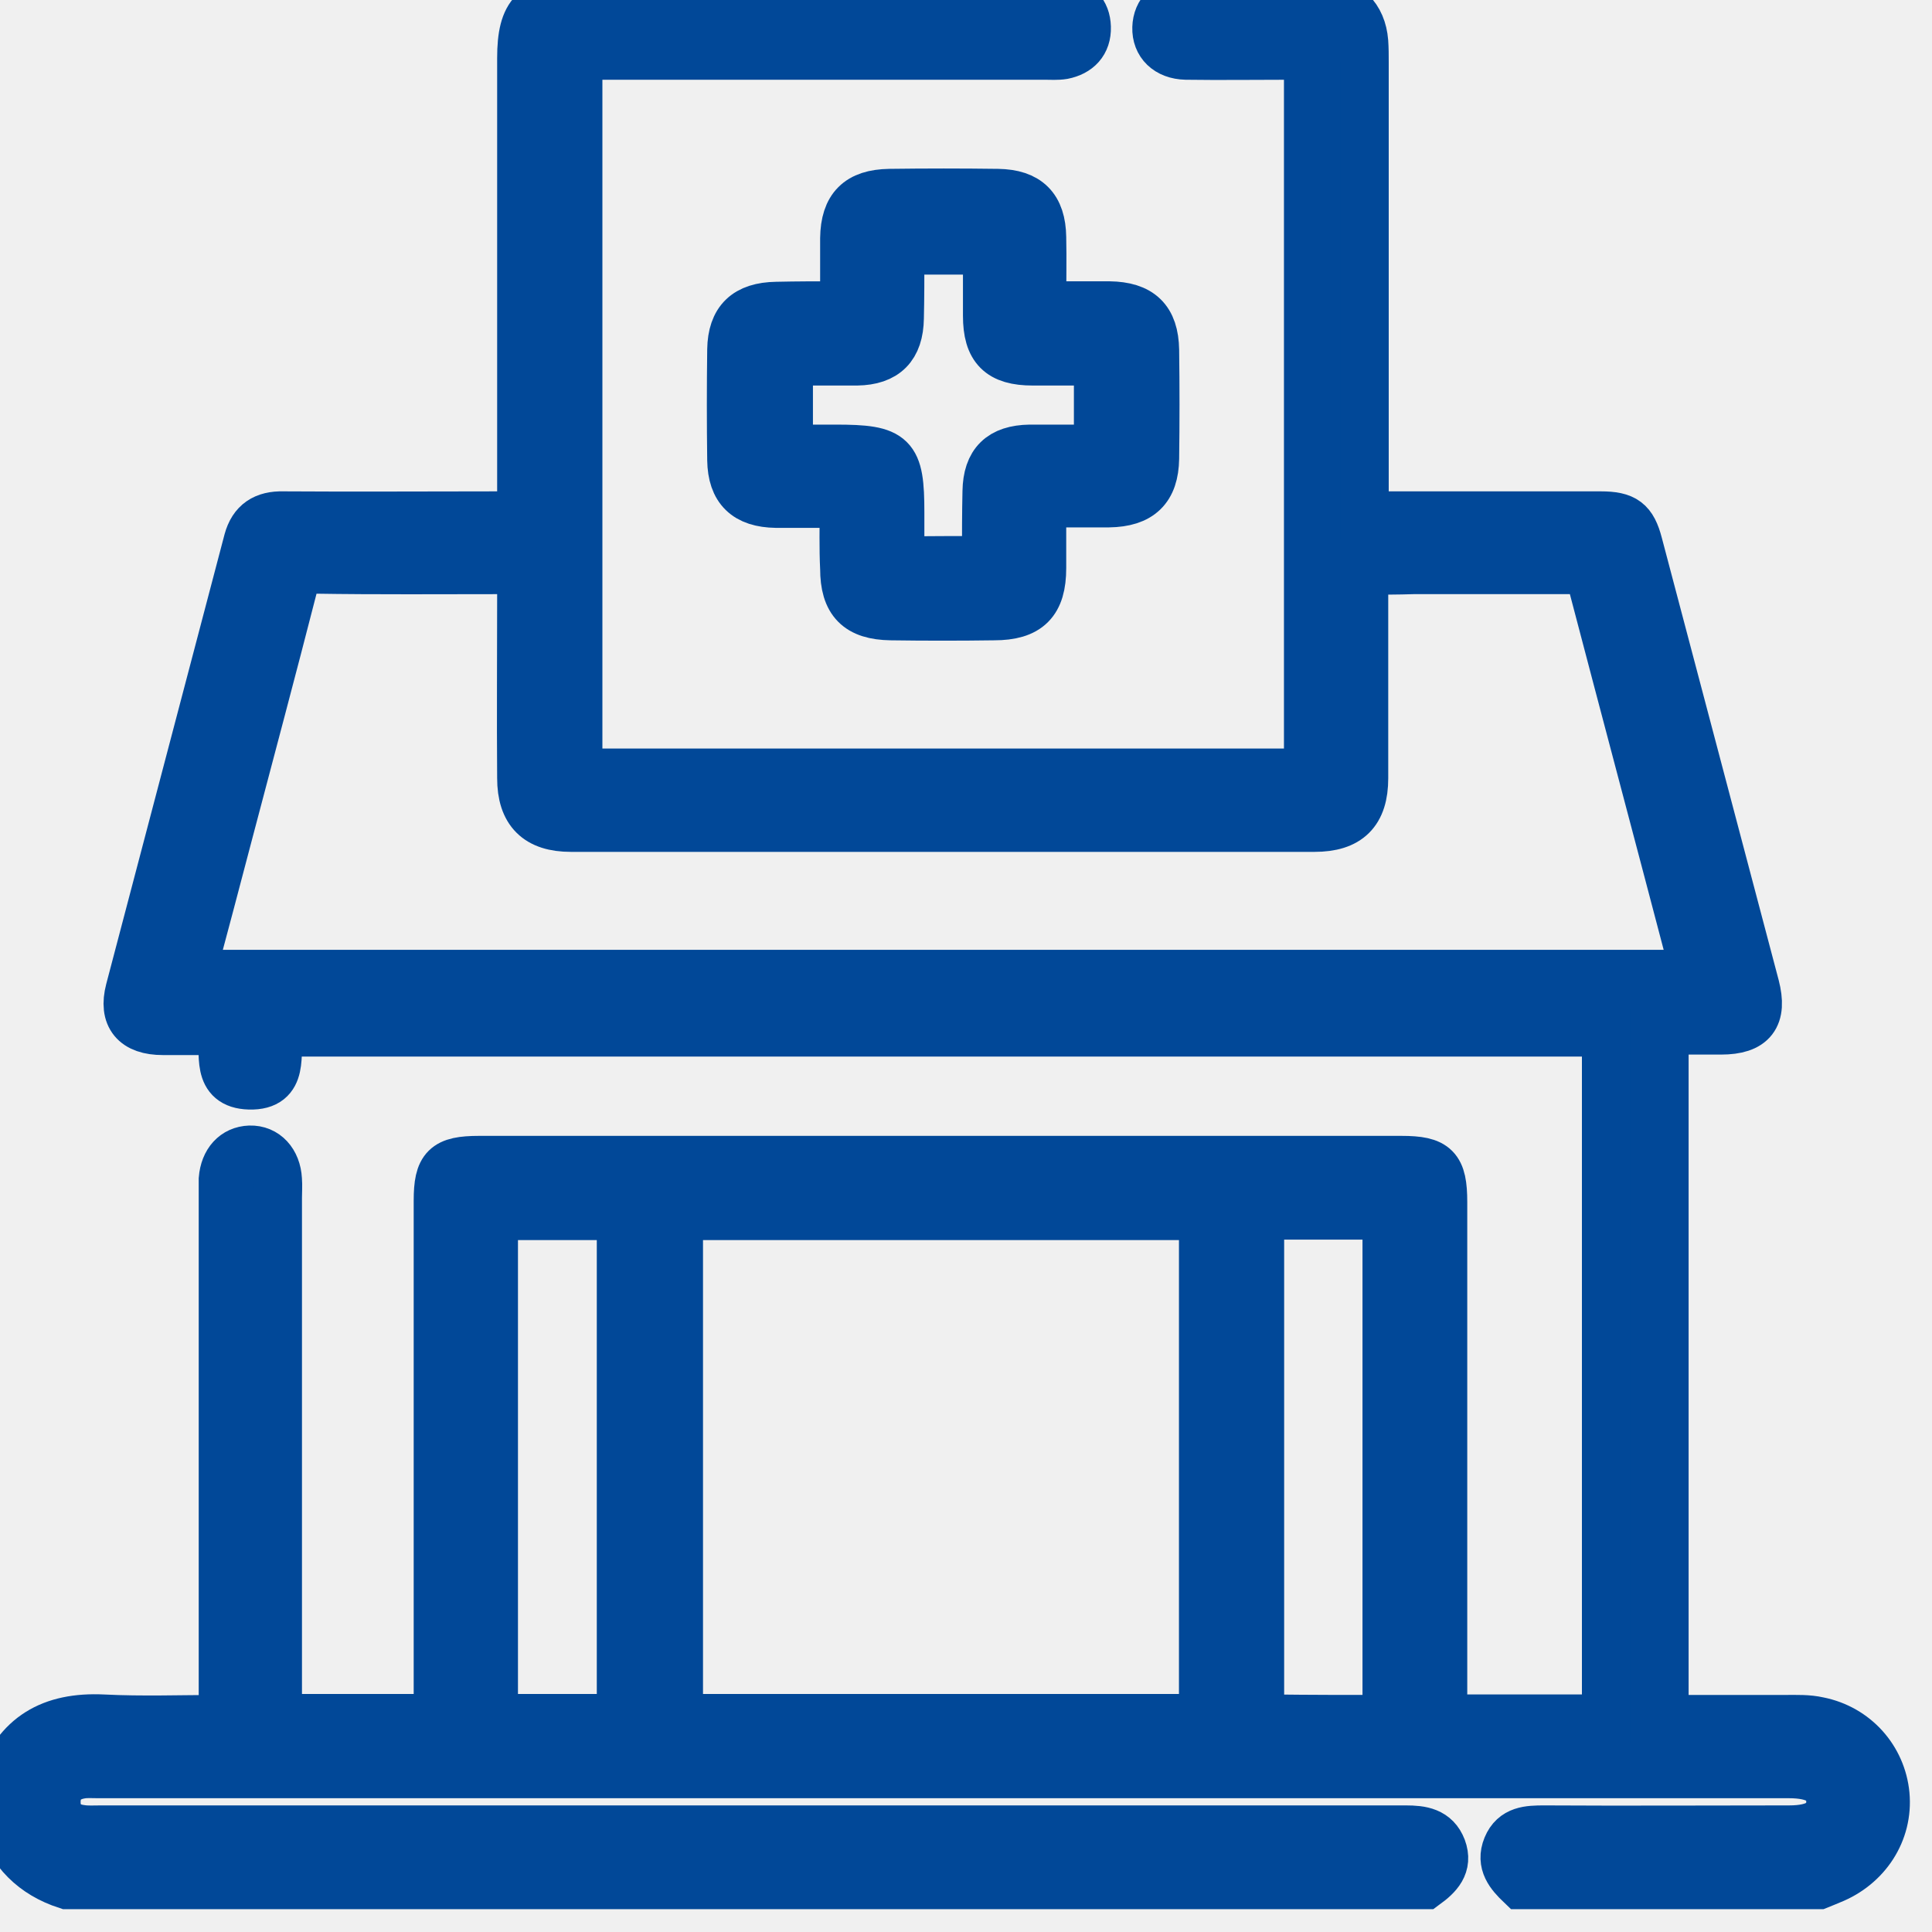
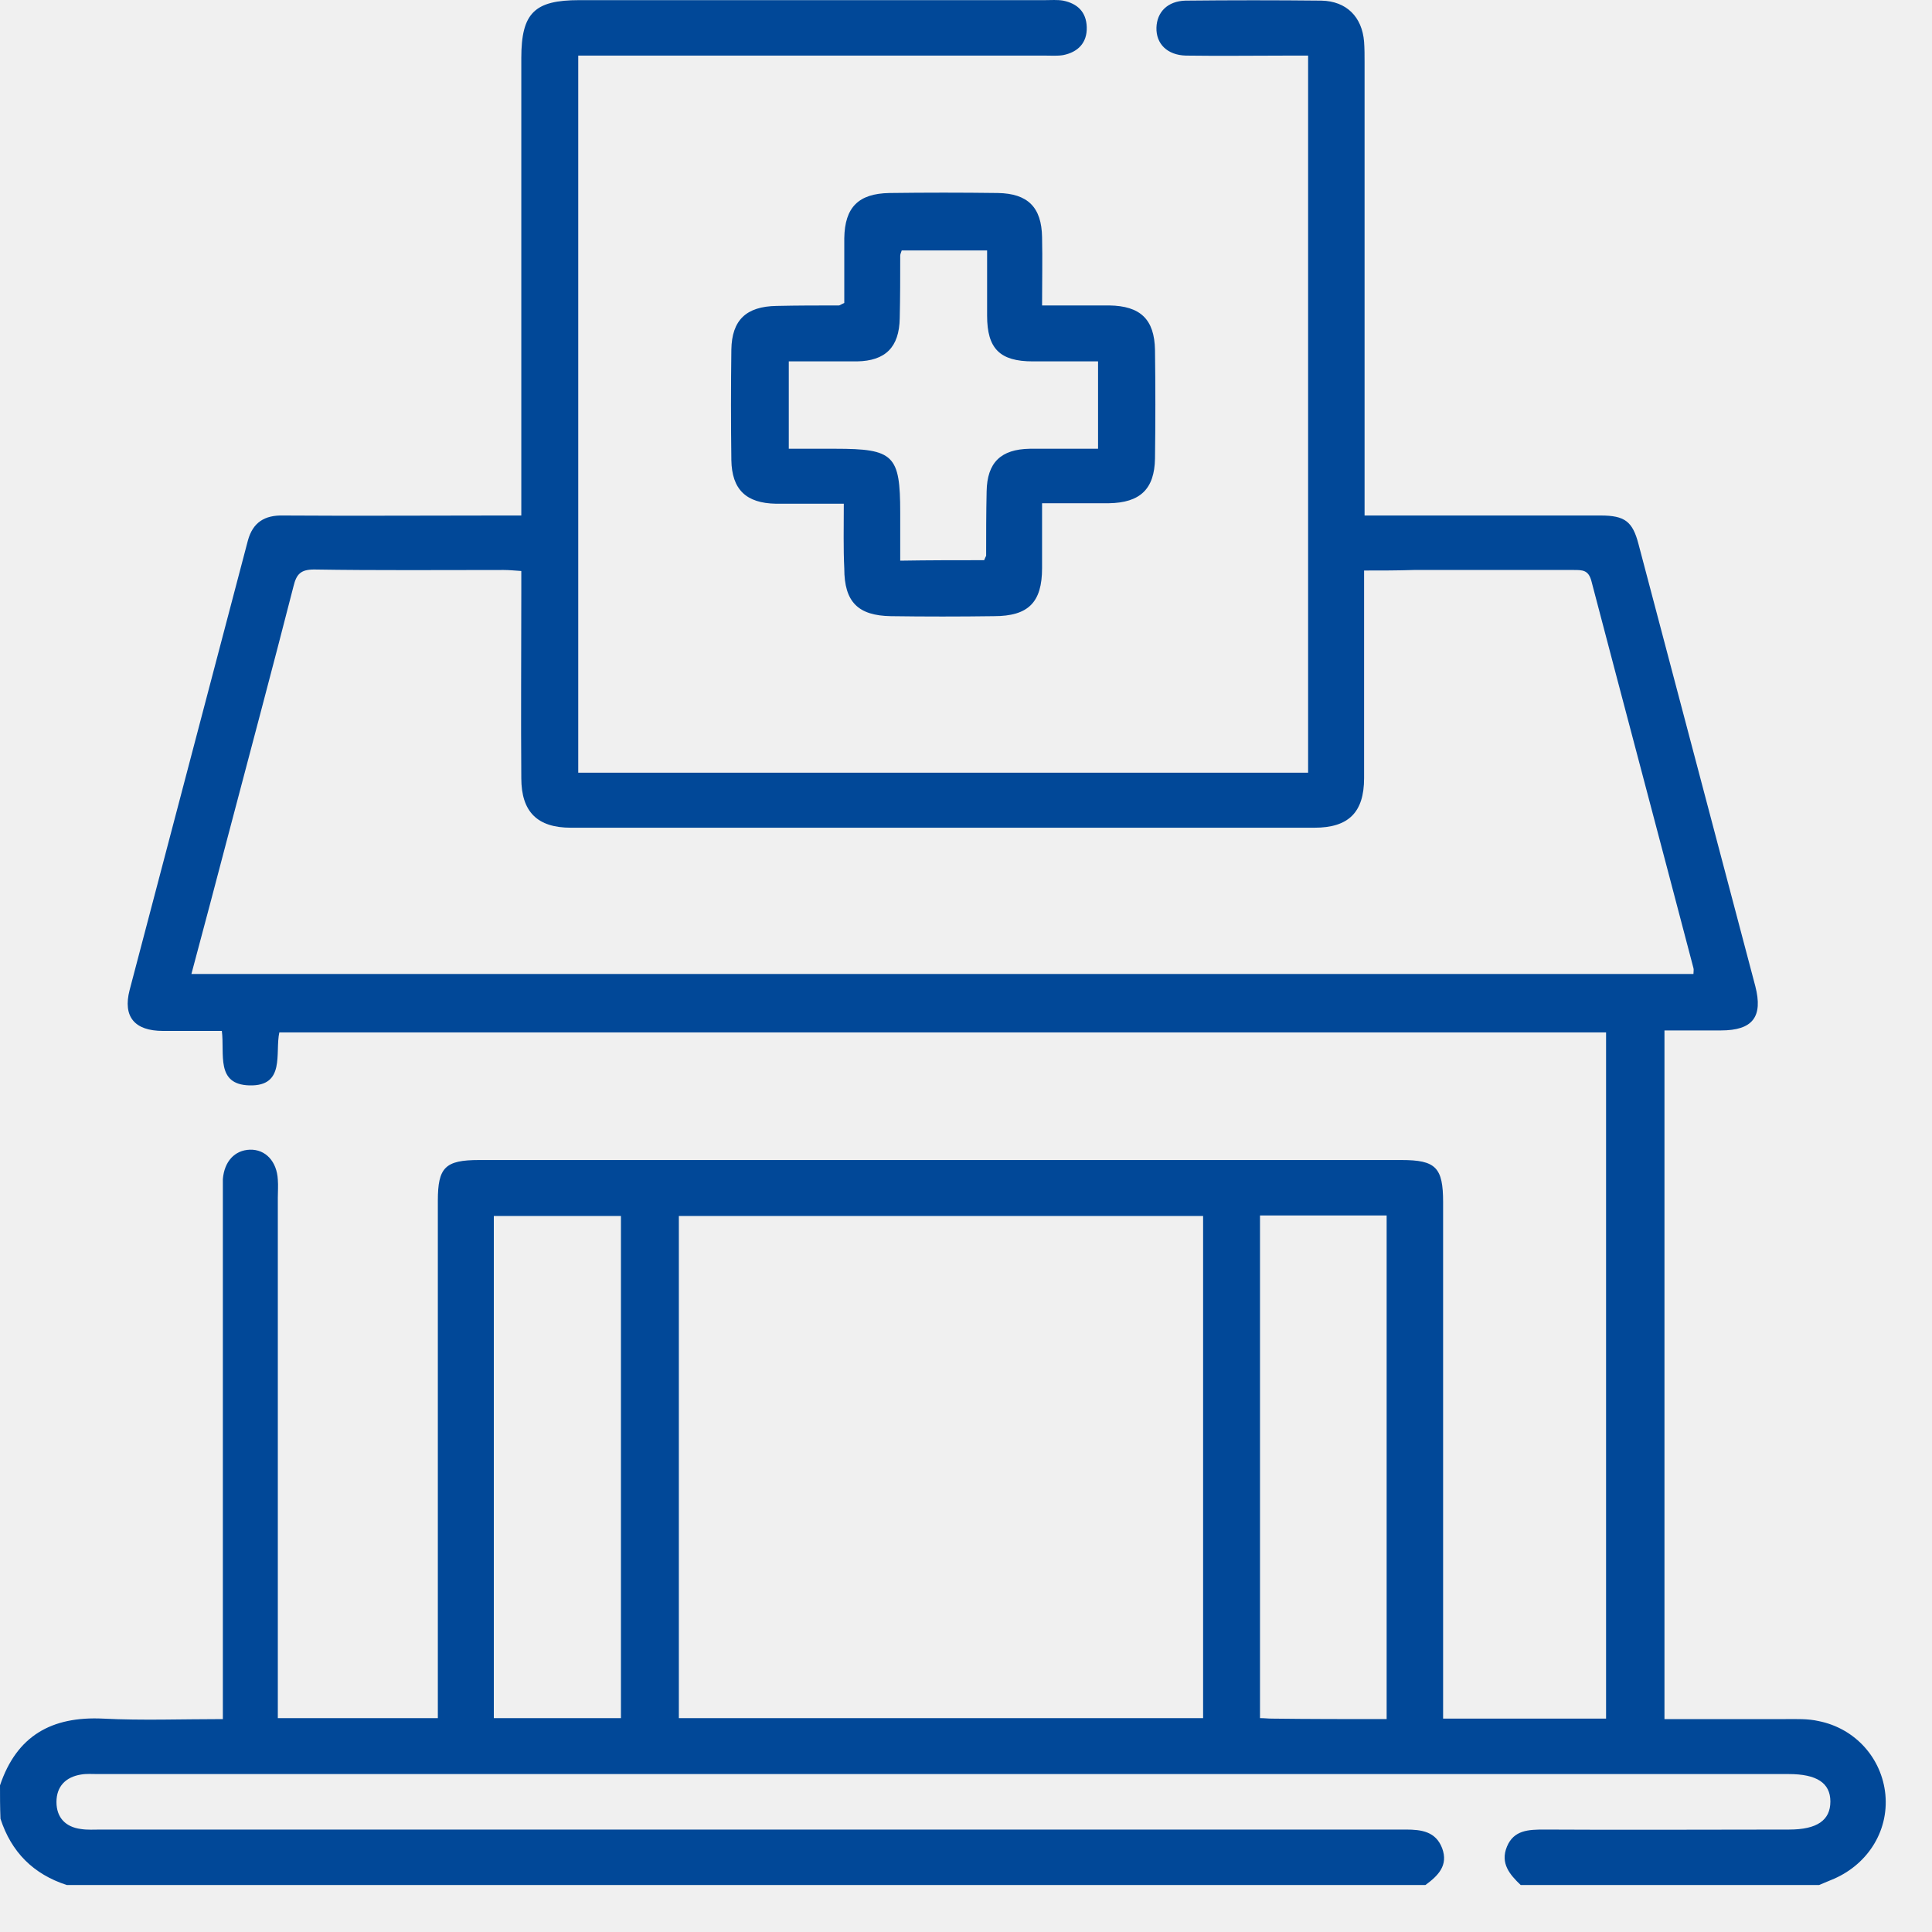
<svg xmlns="http://www.w3.org/2000/svg" width="40" height="40" viewBox="0 0 40 40" fill="none">
  <g clip-path="url(#clip0_4701_1084)">
    <path d="M0 36.964C0.346 35.938 1.067 35.531 2.134 35.582C2.947 35.623 3.75 35.592 4.614 35.592C4.614 35.399 4.614 35.236 4.614 35.074C4.614 31.649 4.614 28.214 4.614 24.789C4.614 24.667 4.614 24.535 4.614 24.413C4.644 24.047 4.858 23.814 5.173 23.803C5.498 23.793 5.732 24.047 5.752 24.423C5.762 24.545 5.752 24.677 5.752 24.799C5.752 28.214 5.752 31.629 5.752 35.053C5.752 35.216 5.752 35.379 5.752 35.572C6.86 35.572 7.937 35.572 9.065 35.572C9.065 35.44 9.065 35.287 9.065 35.145C9.065 31.72 9.065 28.285 9.065 24.86C9.065 24.169 9.217 24.017 9.919 24.017C16.28 24.017 22.642 24.017 29.014 24.017C29.726 24.017 29.878 24.169 29.878 24.891C29.878 28.295 29.878 31.7 29.878 35.104C29.878 35.257 29.878 35.409 29.878 35.582C31.016 35.582 32.124 35.582 33.252 35.582C33.252 30.836 33.252 26.12 33.252 21.375C24.096 21.375 14.959 21.375 5.783 21.375C5.691 21.801 5.915 22.492 5.163 22.472C4.461 22.452 4.654 21.822 4.593 21.344C4.177 21.344 3.77 21.344 3.374 21.344C2.785 21.344 2.541 21.049 2.683 20.5C3.496 17.401 4.319 14.291 5.132 11.192C5.234 10.816 5.478 10.663 5.864 10.673C7.348 10.683 8.831 10.673 10.325 10.673C10.467 10.673 10.6 10.673 10.793 10.673C10.793 10.48 10.793 10.318 10.793 10.155C10.793 7.167 10.793 4.19 10.793 1.202C10.793 0.267 11.067 0.003 11.992 0.003C15.203 0.003 18.415 0.003 21.636 0.003C21.758 0.003 21.89 -0.008 22.012 0.013C22.307 0.074 22.49 0.246 22.5 0.561C22.51 0.887 22.317 1.08 22.012 1.141C21.89 1.161 21.758 1.151 21.636 1.151C18.577 1.151 15.518 1.151 12.449 1.151C12.297 1.151 12.144 1.151 11.972 1.151C11.972 6.11 11.972 11.039 11.972 15.998C17.012 15.998 22.032 15.998 27.083 15.998C27.083 11.059 27.083 6.141 27.083 1.151C26.951 1.151 26.819 1.151 26.687 1.151C25.976 1.151 25.264 1.161 24.553 1.151C24.167 1.141 23.933 0.907 23.943 0.572C23.953 0.246 24.177 0.023 24.543 0.013C25.478 0.003 26.423 0.003 27.358 0.013C27.876 0.023 28.201 0.348 28.242 0.866C28.252 1.009 28.252 1.141 28.252 1.283C28.252 4.23 28.252 7.177 28.252 10.124C28.252 10.287 28.252 10.45 28.252 10.673C28.415 10.673 28.547 10.673 28.679 10.673C30.163 10.673 31.646 10.673 33.14 10.673C33.638 10.673 33.801 10.795 33.923 11.263C34.726 14.312 35.539 17.37 36.342 20.419C36.504 21.049 36.291 21.334 35.63 21.334C35.254 21.334 34.868 21.334 34.461 21.334C34.461 26.09 34.461 30.816 34.461 35.592C35.305 35.592 36.138 35.592 36.971 35.592C37.195 35.592 37.429 35.582 37.652 35.633C38.415 35.785 38.963 36.405 39.035 37.157C39.106 37.929 38.648 38.631 37.907 38.925C37.825 38.956 37.744 38.996 37.663 39.027C35.6 39.027 33.547 39.027 31.484 39.027C31.26 38.813 31.057 38.58 31.199 38.234C31.341 37.889 31.646 37.879 31.971 37.879C33.658 37.889 35.346 37.879 37.043 37.879C37.622 37.879 37.896 37.685 37.896 37.299C37.896 36.913 37.612 36.73 37.032 36.73C25.366 36.73 13.689 36.73 2.022 36.73C1.911 36.73 1.789 36.72 1.677 36.74C1.362 36.791 1.169 36.984 1.169 37.309C1.169 37.635 1.362 37.828 1.677 37.868C1.809 37.889 1.951 37.879 2.094 37.879C11.098 37.879 20.102 37.879 29.106 37.879C29.431 37.879 29.726 37.919 29.858 38.265C29.99 38.62 29.776 38.834 29.512 39.027C20.132 39.027 10.762 39.027 1.382 39.027C0.691 38.803 0.234 38.346 0.01 37.655C0 37.421 0 37.188 0 36.964ZM28.242 11.812C28.242 12.005 28.242 12.157 28.242 12.299C28.242 13.57 28.242 14.84 28.242 16.11C28.242 16.822 27.917 17.137 27.215 17.137C22.083 17.137 16.951 17.137 11.819 17.137C11.128 17.137 10.793 16.811 10.793 16.11C10.783 14.84 10.793 13.57 10.793 12.299C10.793 12.147 10.793 11.994 10.793 11.822C10.65 11.812 10.539 11.801 10.427 11.801C9.116 11.801 7.805 11.812 6.504 11.791C6.23 11.791 6.138 11.883 6.077 12.137C5.64 13.844 5.183 15.551 4.736 17.248C4.482 18.214 4.228 19.179 3.963 20.165C14.35 20.165 24.705 20.165 35.061 20.165C35.061 20.114 35.071 20.074 35.061 20.043C34.36 17.37 33.648 14.698 32.947 12.025C32.886 11.801 32.764 11.801 32.581 11.801C31.474 11.801 30.376 11.801 29.268 11.801C28.933 11.812 28.608 11.812 28.242 11.812ZM24.909 25.175C21.27 25.175 17.663 25.175 14.055 25.175C14.055 28.661 14.055 32.116 14.055 35.572C17.683 35.572 21.291 35.572 24.909 35.572C24.909 32.106 24.909 28.651 24.909 25.175ZM10.224 35.572C11.128 35.572 11.982 35.572 12.856 35.572C12.856 32.096 12.856 28.641 12.856 25.175C11.972 25.175 11.098 25.175 10.224 25.175C10.224 28.651 10.224 32.096 10.224 35.572ZM28.709 35.592C28.709 32.086 28.709 28.631 28.709 25.165C27.825 25.165 26.961 25.165 26.087 25.165C26.087 28.641 26.087 32.096 26.087 35.572C26.179 35.572 26.25 35.582 26.331 35.582C27.114 35.592 27.896 35.592 28.709 35.592Z" fill="#014898" />
    <path d="M17.47 10.429C16.971 10.429 16.514 10.429 16.067 10.429C15.447 10.419 15.152 10.135 15.142 9.525C15.132 8.763 15.132 8.001 15.142 7.238C15.152 6.629 15.447 6.344 16.077 6.334C16.504 6.324 16.941 6.324 17.368 6.324C17.388 6.324 17.409 6.303 17.48 6.273C17.48 5.836 17.48 5.389 17.48 4.931C17.49 4.291 17.774 4.007 18.415 3.996C19.167 3.986 19.909 3.986 20.661 3.996C21.28 4.007 21.565 4.291 21.575 4.911C21.585 5.368 21.575 5.816 21.575 6.324C22.063 6.324 22.51 6.324 22.968 6.324C23.608 6.334 23.902 6.608 23.913 7.248C23.923 8.001 23.923 8.742 23.913 9.494C23.902 10.124 23.608 10.409 22.957 10.419C22.51 10.419 22.073 10.419 21.575 10.419C21.575 10.877 21.575 11.324 21.575 11.761C21.575 12.472 21.291 12.757 20.579 12.757C19.868 12.767 19.157 12.767 18.445 12.757C17.764 12.746 17.48 12.462 17.48 11.771C17.459 11.354 17.47 10.917 17.47 10.429ZM20.376 11.598C20.396 11.547 20.407 11.527 20.417 11.507C20.417 11.059 20.417 10.623 20.427 10.175C20.437 9.576 20.721 9.301 21.321 9.291C21.789 9.291 22.256 9.291 22.734 9.291C22.734 8.671 22.734 8.092 22.734 7.482C22.266 7.482 21.819 7.482 21.382 7.482C20.701 7.482 20.437 7.218 20.437 6.537C20.437 6.09 20.437 5.633 20.437 5.185C19.807 5.185 19.228 5.185 18.669 5.185C18.648 5.246 18.638 5.267 18.638 5.297C18.638 5.724 18.638 6.161 18.628 6.588C18.618 7.188 18.333 7.472 17.744 7.482C17.276 7.482 16.809 7.482 16.331 7.482C16.331 8.102 16.331 8.681 16.331 9.291C16.677 9.291 16.982 9.291 17.297 9.291C18.506 9.291 18.638 9.423 18.638 10.612C18.638 10.938 18.638 11.263 18.638 11.608C19.228 11.598 19.807 11.598 20.376 11.598Z" fill="#014898" />
-     <path d="M0 36.964C0.346 35.938 1.067 35.531 2.134 35.582C2.947 35.623 3.75 35.592 4.614 35.592C4.614 35.399 4.614 35.236 4.614 35.074C4.614 31.649 4.614 28.214 4.614 24.789C4.614 24.667 4.614 24.535 4.614 24.413C4.644 24.047 4.858 23.814 5.173 23.803C5.498 23.793 5.732 24.047 5.752 24.423C5.762 24.545 5.752 24.677 5.752 24.799C5.752 28.214 5.752 31.629 5.752 35.053C5.752 35.216 5.752 35.379 5.752 35.572C6.86 35.572 7.937 35.572 9.065 35.572C9.065 35.44 9.065 35.287 9.065 35.145C9.065 31.72 9.065 28.285 9.065 24.86C9.065 24.169 9.217 24.017 9.919 24.017C16.28 24.017 22.642 24.017 29.014 24.017C29.726 24.017 29.878 24.169 29.878 24.891C29.878 28.295 29.878 31.7 29.878 35.104C29.878 35.257 29.878 35.409 29.878 35.582C31.016 35.582 32.124 35.582 33.252 35.582C33.252 30.836 33.252 26.12 33.252 21.375C24.096 21.375 14.959 21.375 5.783 21.375C5.691 21.801 5.915 22.492 5.163 22.472C4.461 22.452 4.654 21.822 4.593 21.344C4.177 21.344 3.77 21.344 3.374 21.344C2.785 21.344 2.541 21.049 2.683 20.5C3.496 17.401 4.319 14.291 5.132 11.192C5.234 10.816 5.478 10.663 5.864 10.673C7.348 10.683 8.831 10.673 10.325 10.673C10.467 10.673 10.6 10.673 10.793 10.673C10.793 10.48 10.793 10.318 10.793 10.155C10.793 7.167 10.793 4.19 10.793 1.202C10.793 0.267 11.067 0.003 11.992 0.003C15.203 0.003 18.415 0.003 21.636 0.003C21.758 0.003 21.89 -0.008 22.012 0.013C22.307 0.074 22.49 0.246 22.5 0.561C22.51 0.887 22.317 1.08 22.012 1.141C21.89 1.161 21.758 1.151 21.636 1.151C18.577 1.151 15.518 1.151 12.449 1.151C12.297 1.151 12.144 1.151 11.972 1.151C11.972 6.11 11.972 11.039 11.972 15.998C17.012 15.998 22.032 15.998 27.083 15.998C27.083 11.059 27.083 6.141 27.083 1.151C26.951 1.151 26.819 1.151 26.687 1.151C25.976 1.151 25.264 1.161 24.553 1.151C24.167 1.141 23.933 0.907 23.943 0.572C23.953 0.246 24.177 0.023 24.543 0.013C25.478 0.003 26.423 0.003 27.358 0.013C27.876 0.023 28.201 0.348 28.242 0.866C28.252 1.009 28.252 1.141 28.252 1.283C28.252 4.23 28.252 7.177 28.252 10.124C28.252 10.287 28.252 10.45 28.252 10.673C28.415 10.673 28.547 10.673 28.679 10.673C30.163 10.673 31.646 10.673 33.14 10.673C33.638 10.673 33.801 10.795 33.923 11.263C34.726 14.312 35.539 17.37 36.342 20.419C36.504 21.049 36.291 21.334 35.63 21.334C35.254 21.334 34.868 21.334 34.461 21.334C34.461 26.09 34.461 30.816 34.461 35.592C35.305 35.592 36.138 35.592 36.971 35.592C37.195 35.592 37.429 35.582 37.652 35.633C38.415 35.785 38.963 36.405 39.035 37.157C39.106 37.929 38.648 38.631 37.907 38.925C37.825 38.956 37.744 38.996 37.663 39.027C35.6 39.027 33.547 39.027 31.484 39.027C31.26 38.813 31.057 38.58 31.199 38.234C31.341 37.889 31.646 37.879 31.971 37.879C33.658 37.889 35.346 37.879 37.043 37.879C37.622 37.879 37.896 37.685 37.896 37.299C37.896 36.913 37.612 36.73 37.032 36.73C25.366 36.73 13.689 36.73 2.022 36.73C1.911 36.73 1.789 36.72 1.677 36.74C1.362 36.791 1.169 36.984 1.169 37.309C1.169 37.635 1.362 37.828 1.677 37.868C1.809 37.889 1.951 37.879 2.094 37.879C11.098 37.879 20.102 37.879 29.106 37.879C29.431 37.879 29.726 37.919 29.858 38.265C29.99 38.62 29.776 38.834 29.512 39.027C20.132 39.027 10.762 39.027 1.382 39.027C0.691 38.803 0.234 38.346 0.01 37.655C0 37.421 0 37.188 0 36.964ZM28.242 11.812C28.242 12.005 28.242 12.157 28.242 12.299C28.242 13.57 28.242 14.84 28.242 16.11C28.242 16.822 27.917 17.137 27.215 17.137C22.083 17.137 16.951 17.137 11.819 17.137C11.128 17.137 10.793 16.811 10.793 16.11C10.783 14.84 10.793 13.57 10.793 12.299C10.793 12.147 10.793 11.994 10.793 11.822C10.65 11.812 10.539 11.801 10.427 11.801C9.116 11.801 7.805 11.812 6.504 11.791C6.23 11.791 6.138 11.883 6.077 12.137C5.64 13.844 5.183 15.551 4.736 17.248C4.482 18.214 4.228 19.179 3.963 20.165C14.35 20.165 24.705 20.165 35.061 20.165C35.061 20.114 35.071 20.074 35.061 20.043C34.36 17.37 33.648 14.698 32.947 12.025C32.886 11.801 32.764 11.801 32.581 11.801C31.474 11.801 30.376 11.801 29.268 11.801C28.933 11.812 28.608 11.812 28.242 11.812ZM24.909 25.175C21.27 25.175 17.663 25.175 14.055 25.175C14.055 28.661 14.055 32.116 14.055 35.572C17.683 35.572 21.291 35.572 24.909 35.572C24.909 32.106 24.909 28.651 24.909 25.175ZM10.224 35.572C11.128 35.572 11.982 35.572 12.856 35.572C12.856 32.096 12.856 28.641 12.856 25.175C11.972 25.175 11.098 25.175 10.224 25.175C10.224 28.651 10.224 32.096 10.224 35.572ZM28.709 35.592C28.709 32.086 28.709 28.631 28.709 25.165C27.825 25.165 26.961 25.165 26.087 25.165C26.087 28.641 26.087 32.096 26.087 35.572C26.179 35.572 26.25 35.582 26.331 35.582C27.114 35.592 27.896 35.592 28.709 35.592Z" stroke="#014898" />
-     <path d="M17.47 10.429C16.971 10.429 16.514 10.429 16.067 10.429C15.447 10.419 15.152 10.135 15.142 9.525C15.132 8.763 15.132 8.001 15.142 7.238C15.152 6.629 15.447 6.344 16.077 6.334C16.504 6.324 16.941 6.324 17.368 6.324C17.388 6.324 17.409 6.303 17.48 6.273C17.48 5.836 17.48 5.389 17.48 4.931C17.49 4.291 17.774 4.007 18.415 3.996C19.167 3.986 19.909 3.986 20.661 3.996C21.28 4.007 21.565 4.291 21.575 4.911C21.585 5.368 21.575 5.816 21.575 6.324C22.063 6.324 22.51 6.324 22.968 6.324C23.608 6.334 23.902 6.608 23.913 7.248C23.923 8.001 23.923 8.742 23.913 9.494C23.902 10.124 23.608 10.409 22.957 10.419C22.51 10.419 22.073 10.419 21.575 10.419C21.575 10.877 21.575 11.324 21.575 11.761C21.575 12.472 21.291 12.757 20.579 12.757C19.868 12.767 19.157 12.767 18.445 12.757C17.764 12.746 17.48 12.462 17.48 11.771C17.459 11.354 17.47 10.917 17.47 10.429ZM20.376 11.598C20.396 11.547 20.407 11.527 20.417 11.507C20.417 11.059 20.417 10.623 20.427 10.175C20.437 9.576 20.721 9.301 21.321 9.291C21.789 9.291 22.256 9.291 22.734 9.291C22.734 8.671 22.734 8.092 22.734 7.482C22.266 7.482 21.819 7.482 21.382 7.482C20.701 7.482 20.437 7.218 20.437 6.537C20.437 6.09 20.437 5.633 20.437 5.185C19.807 5.185 19.228 5.185 18.669 5.185C18.648 5.246 18.638 5.267 18.638 5.297C18.638 5.724 18.638 6.161 18.628 6.588C18.618 7.188 18.333 7.472 17.744 7.482C17.276 7.482 16.809 7.482 16.331 7.482C16.331 8.102 16.331 8.681 16.331 9.291C16.677 9.291 16.982 9.291 17.297 9.291C18.506 9.291 18.638 9.423 18.638 10.612C18.638 10.938 18.638 11.263 18.638 11.608C19.228 11.598 19.807 11.598 20.376 11.598Z" stroke="#014898" />
  </g>
  <defs>
    <clipPath id="clip0_4701_1084">
      <rect width="40" height="40" fill="white" />
    </clipPath>
  </defs>
</svg>
